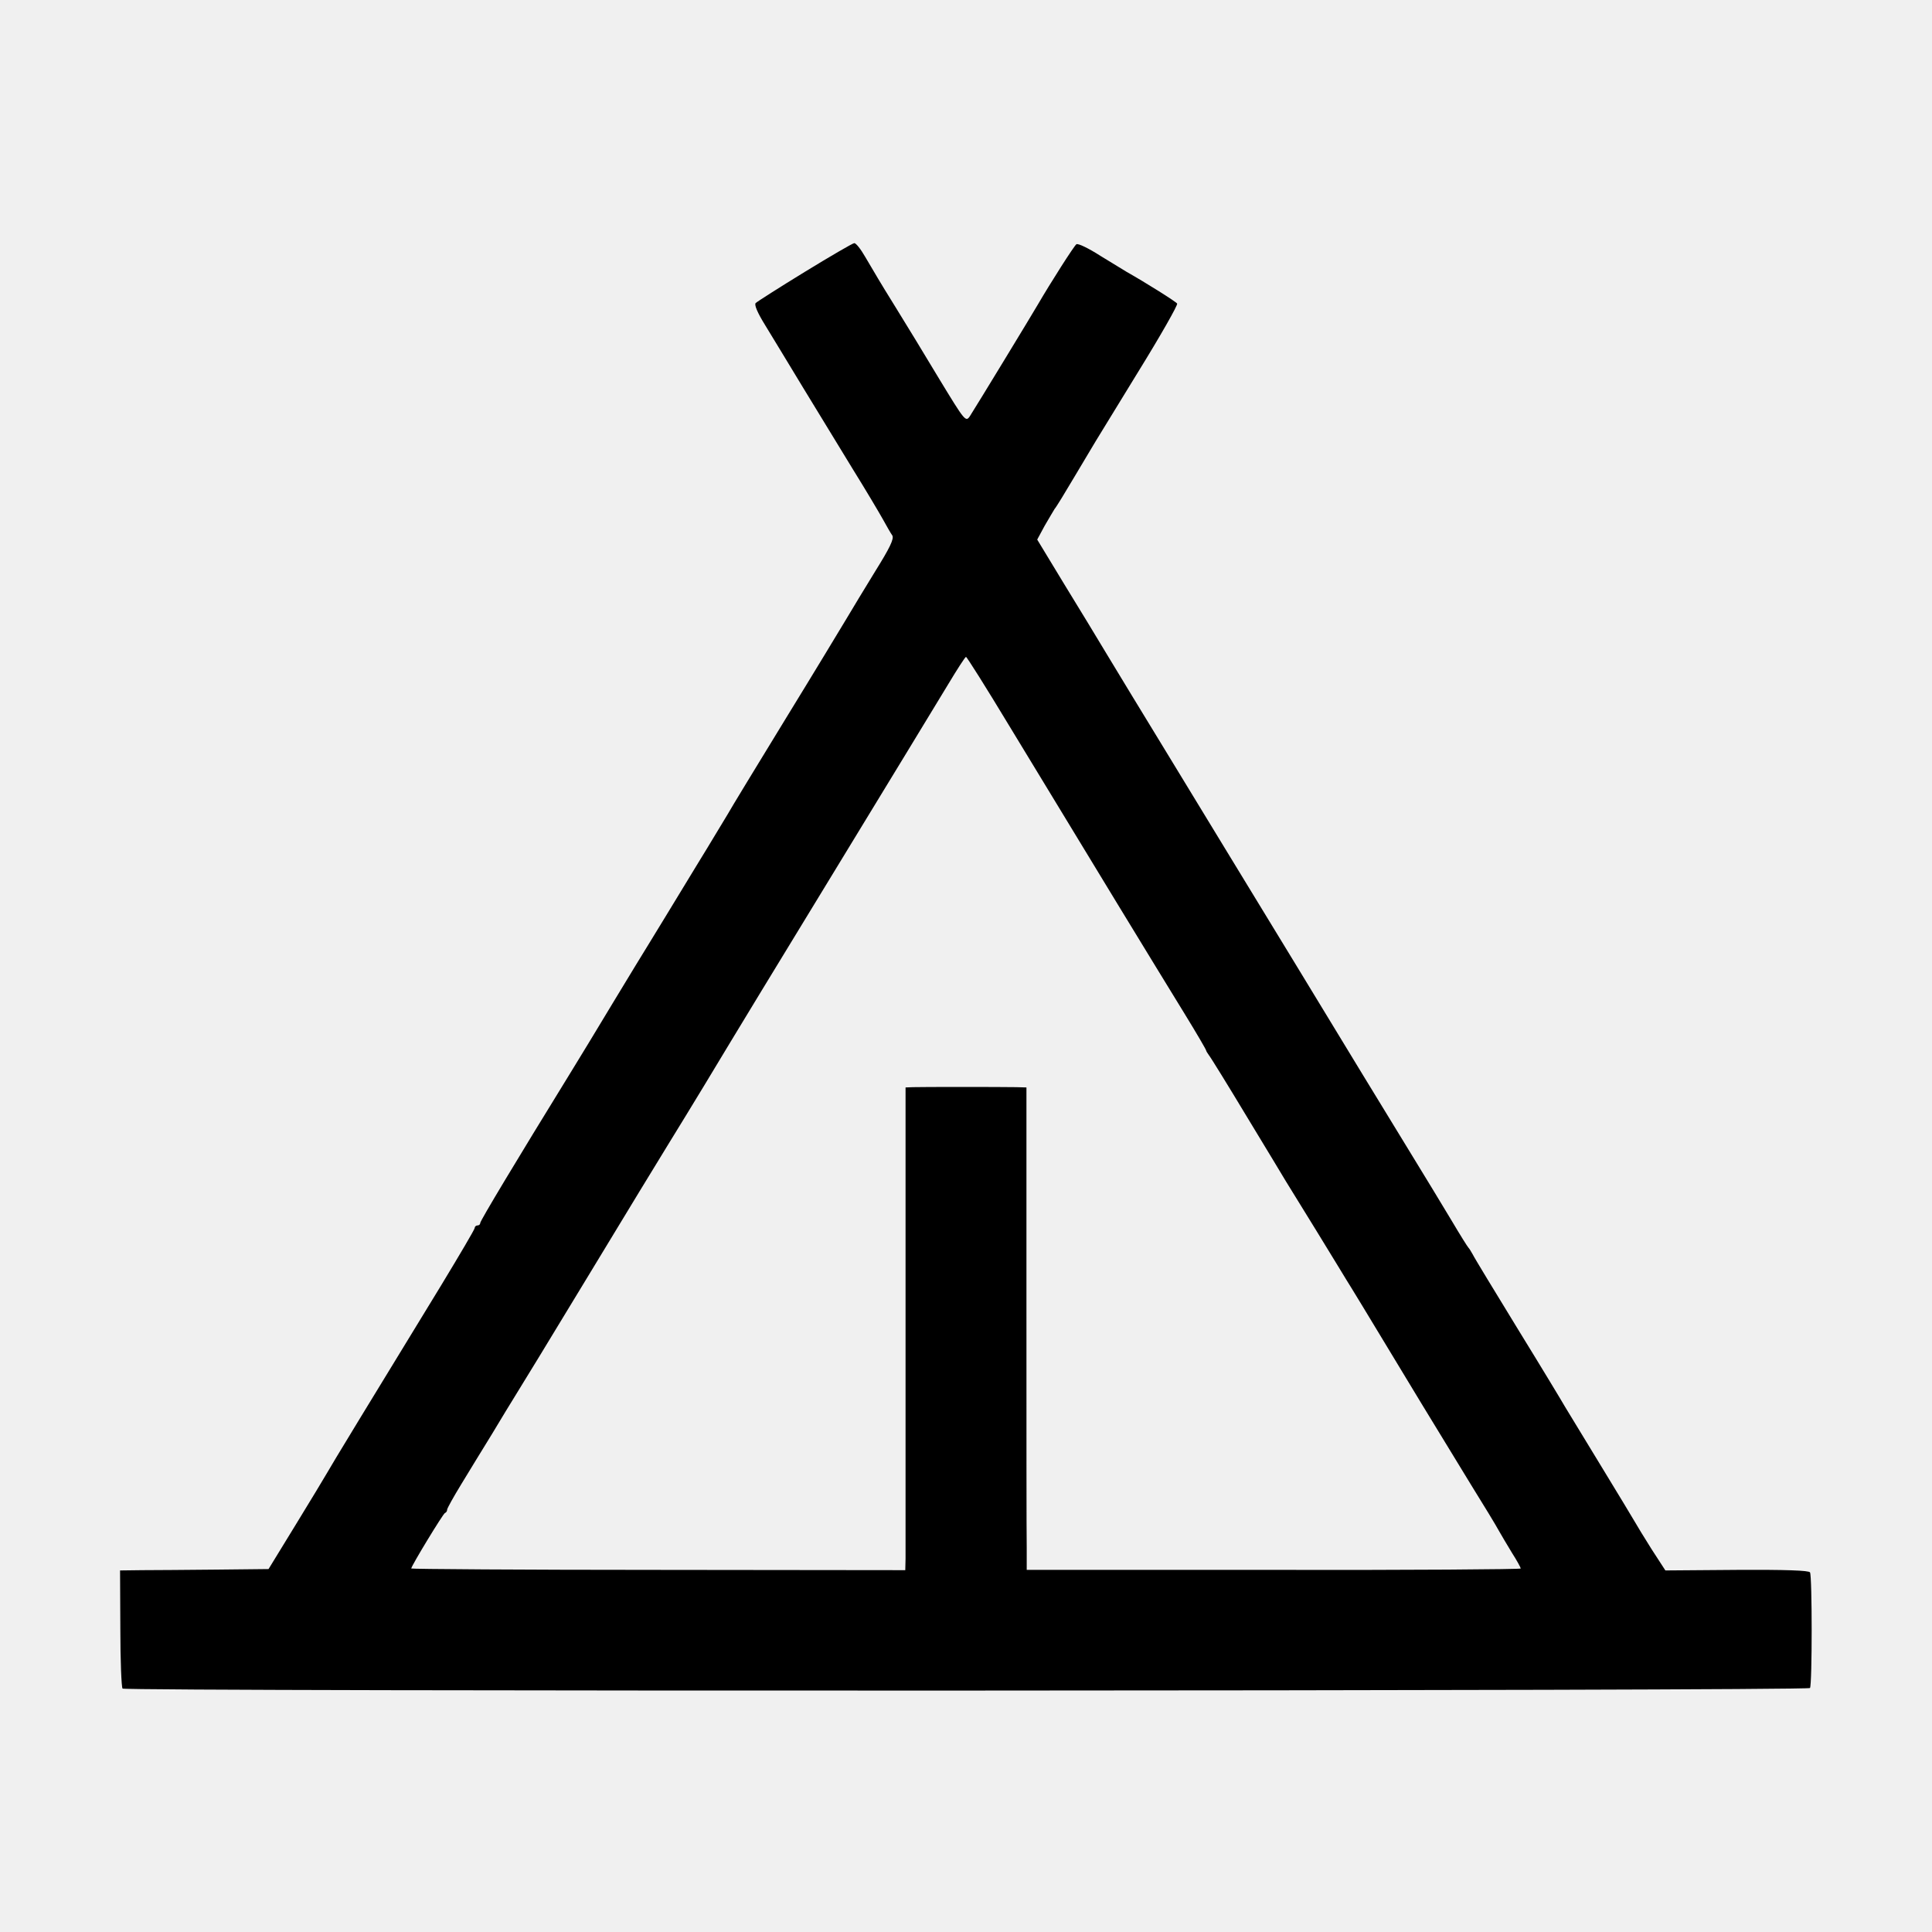
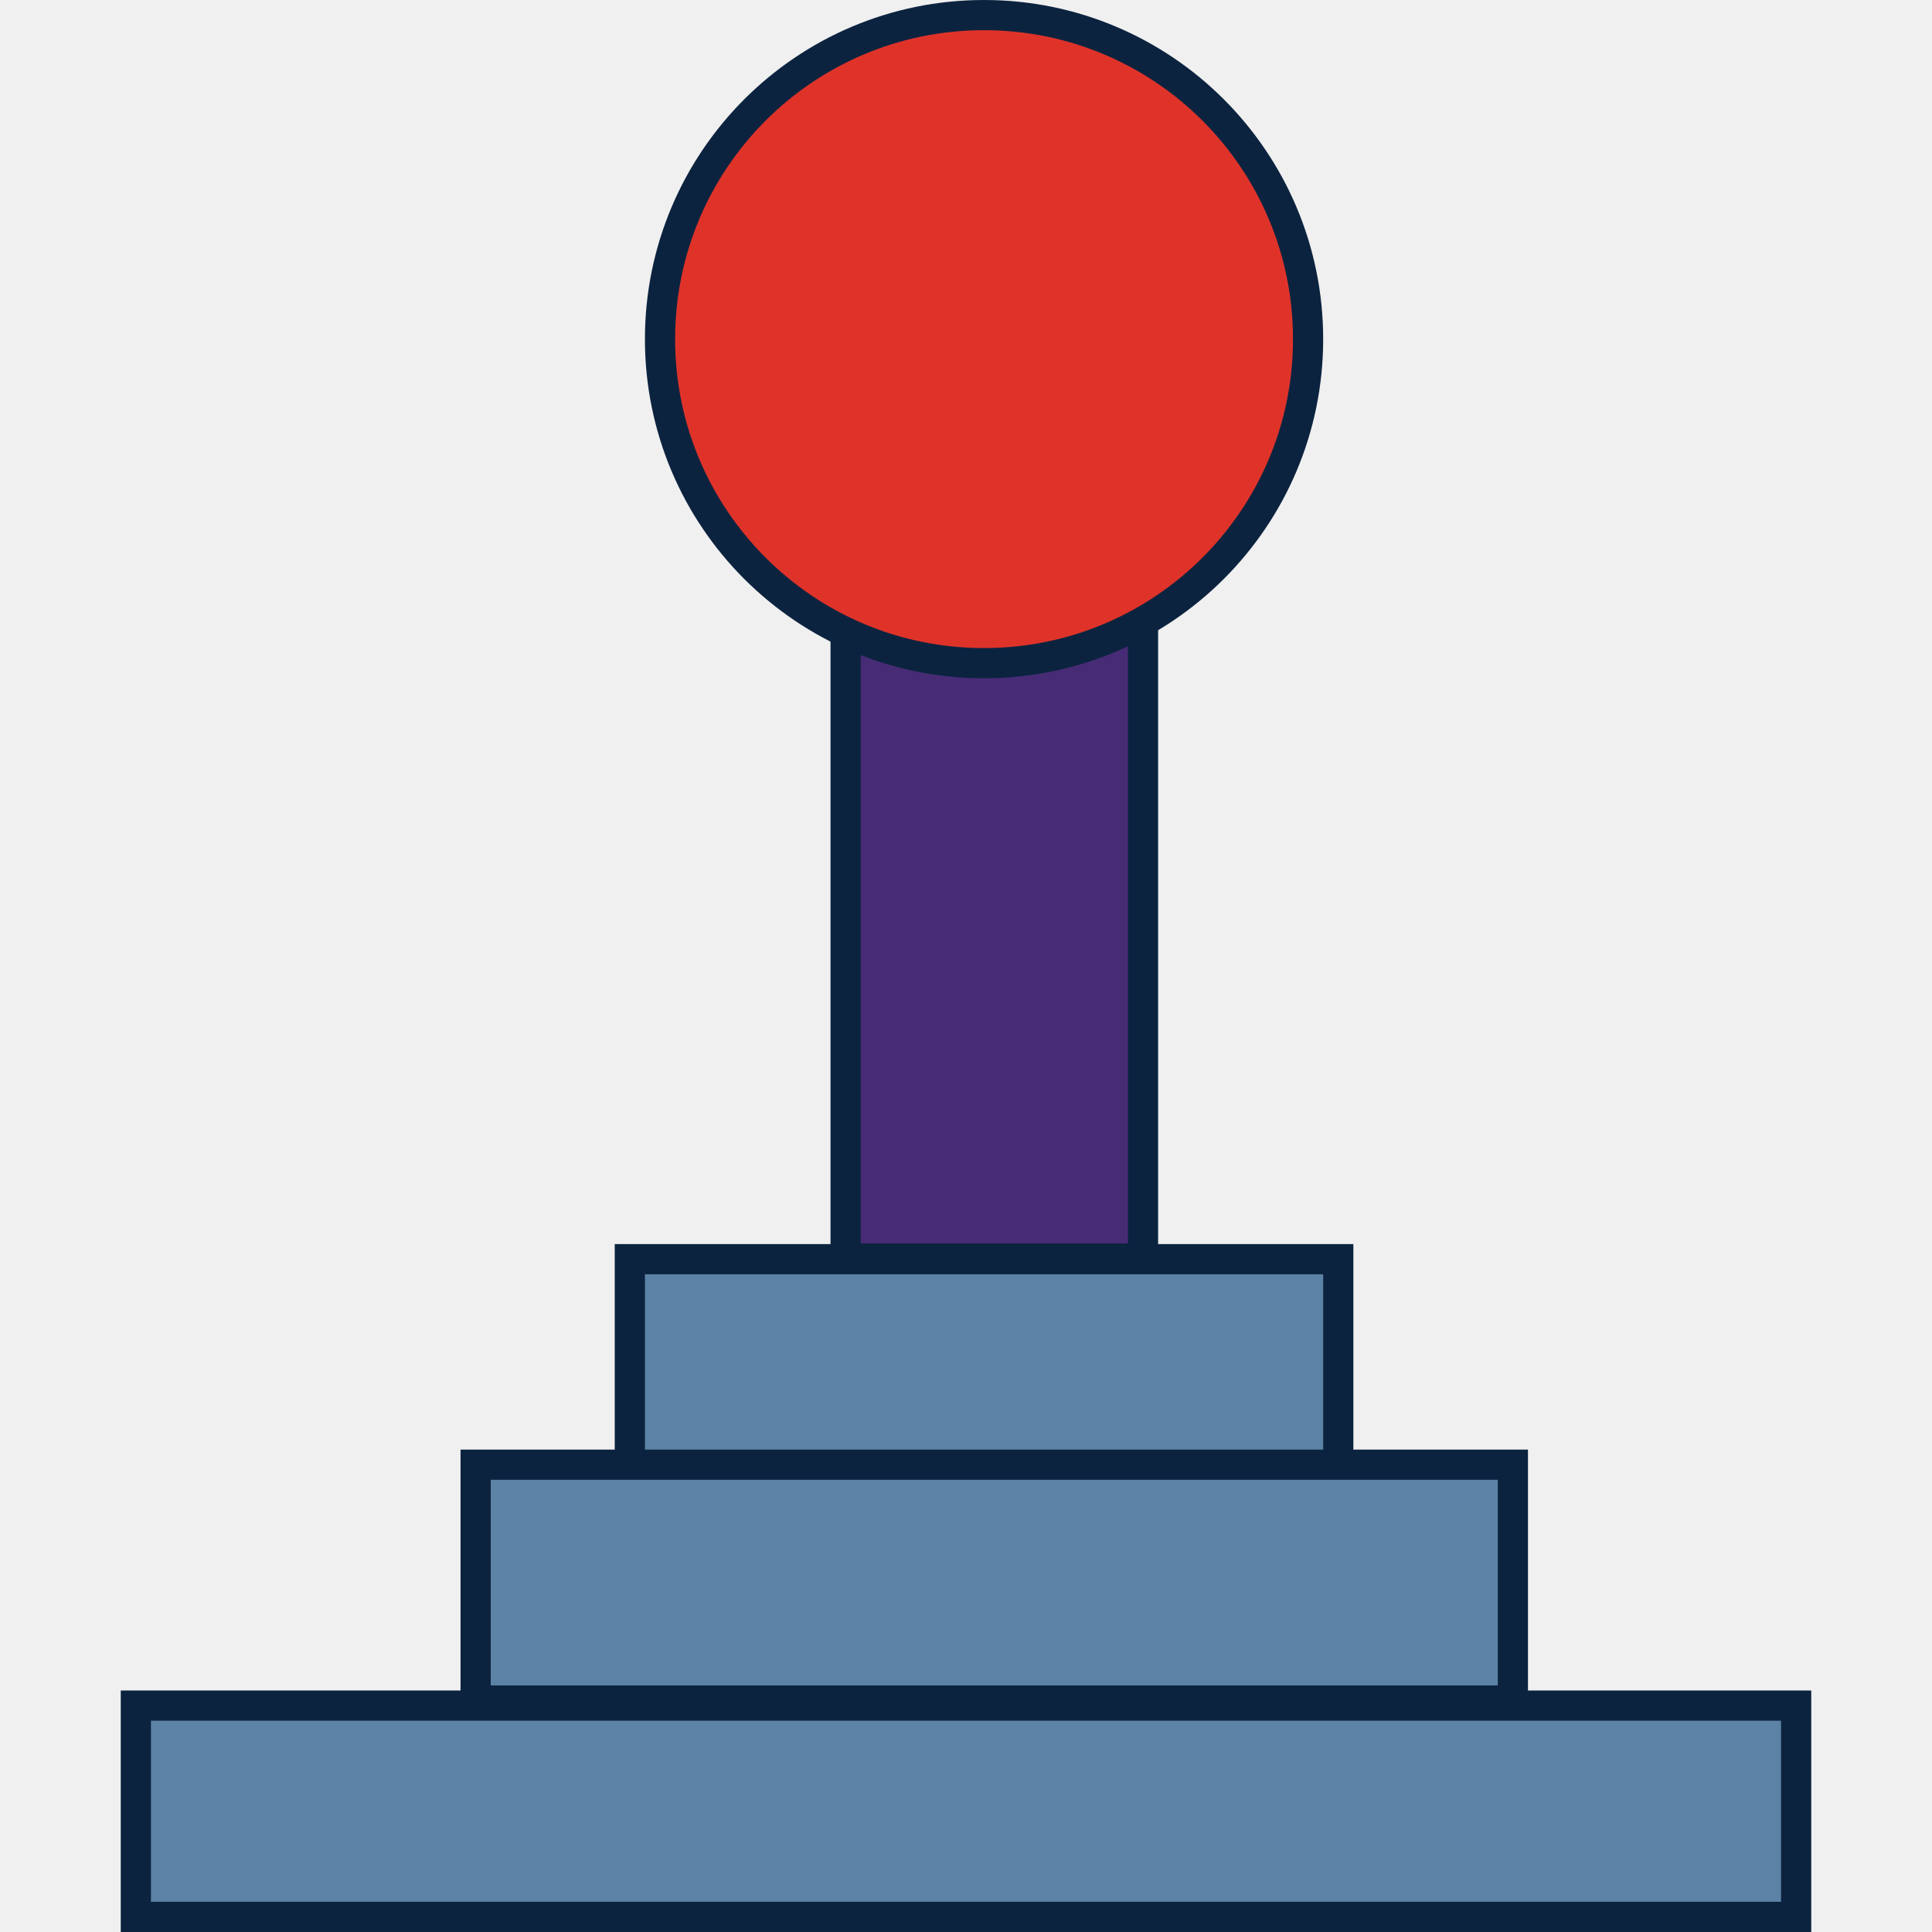
- <svg xmlns="http://www.w3.org/2000/svg" version="1.0" width="700pt" height="700pt" viewBox="0 0 700 700" preserveAspectRatio="xMidYMid meet">
-   <g transform="translate(0,700) scale(0.1,-0.1)" fill="#000000" stroke="none">
-     <path d="M2916 6015 c-93 -57 -173 -108 -178 -113 -6 -6 7 -36 33 -78 23 -38 86 -141 139 -229 54 -88 135 -221 180 -295 46 -74 94 -155 108 -180 14 -25 29 -52 35 -60 7 -12 -9 -45 -62 -130 -39 -63 -85 -140 -103 -170 -18 -30 -117 -194 -222 -365 -104 -170 -199 -326 -210 -346 -12 -19 -61 -102 -111 -183 -49 -81 -101 -166 -115 -189 -14 -23 -39 -64 -55 -90 -17 -27 -77 -126 -134 -220 -57 -95 -127 -210 -156 -257 -194 -315 -325 -533 -325 -541 0 -5 -4 -9 -10 -9 -5 0 -10 -4 -10 -9 0 -5 -55 -98 -121 -207 -247 -404 -403 -660 -416 -684 -8 -14 -58 -97 -112 -185 l-98 -160 -189 -2 c-104 -1 -225 -2 -269 -2 l-80 -1 1 -210 c0 -116 4 -213 8 -218 11 -11 6107 -9 6114 2 8 13 8 406 0 419 -4 7 -88 10 -265 9 l-259 -2 -50 77 c-27 43 -54 87 -60 98 -6 11 -62 103 -124 205 -62 102 -120 197 -129 212 -9 16 -85 142 -170 280 -85 139 -160 262 -165 273 -6 11 -13 22 -16 25 -3 3 -30 46 -59 95 -30 50 -102 169 -161 265 -59 96 -240 393 -402 660 -163 267 -371 609 -463 760 -92 151 -194 318 -225 370 -31 52 -101 167 -155 255 l-97 160 27 50 c16 27 32 55 36 61 5 5 38 59 74 120 36 60 69 116 74 124 5 8 75 122 155 253 81 131 144 242 141 247 -4 7 -114 76 -183 115 -10 6 -52 32 -95 58 -42 27 -81 46 -87 42 -8 -5 -94 -140 -140 -219 -19 -33 -221 -365 -246 -404 -15 -22 -18 -18 -111 135 -52 87 -123 203 -157 258 -67 108 -67 110 -111 184 -16 28 -34 51 -40 50 -5 0 -86 -47 -179 -104z m739 -1642 c319 -526 519 -854 637 -1046 43 -70 78 -130 78 -133 0 -2 5 -10 10 -17 6 -7 69 -109 140 -227 72 -118 134 -222 139 -230 5 -8 55 -89 111 -180 56 -91 105 -172 110 -180 9 -14 52 -84 270 -445 54 -88 135 -221 180 -295 46 -74 91 -148 100 -165 9 -16 31 -53 48 -81 18 -28 32 -54 32 -57 0 -3 -403 -6 -895 -5 l-895 0 0 81 c-1 45 -1 439 -1 875 l0 792 -37 1 c-57 1 -344 1 -374 0 l-27 -1 0 -832 c0 -458 0 -852 0 -875 l-1 -42 -895 1 c-492 0 -895 3 -895 5 0 9 115 198 122 201 5 2 8 7 8 12 0 5 23 46 51 92 28 46 78 128 112 183 33 55 70 116 82 135 12 19 132 215 265 435 133 220 266 438 295 485 65 105 206 338 220 362 6 10 172 284 370 608 198 325 387 635 420 690 33 55 62 100 65 100 3 0 73 -111 155 -247z" />
+ <svg xmlns="http://www.w3.org/2000/svg" width="16" height="16" viewBox="0 0 16 16" fill="none">
+   <g clip-path="url(#clip0)">
+     <path d="M9.466 10.298V10.423H9.341H7.128H7.003V10.298V4.766V4.641H7.128H9.341H9.466V4.766V10.298Z" fill="#472B75" stroke="#0C233F" stroke-width="0.25" />
+     <path d="M11.083 12.255V12.38H10.958H5.341H5.216V12.255V10.553V10.428H5.341H10.958H11.083V10.553V12.255Z" fill="#5C82A5" stroke="#0C233F" stroke-width="0.25" />
+     <path d="M12.529 13.958V14.083H12.404H4.064H3.939V13.958V12.255V12.13H4.064H12.404H12.529V12.255V13.958Z" fill="#5C82A5" stroke="#0C233F" stroke-width="0.25" />
+     <path d="M1.125 14.125V15.875H14.875V14.125H1.125Z" fill="#5C82A5" stroke="#0C233F" stroke-width="0.25" />
+     <path d="M8.149 5.492C9.631 5.492 10.833 4.291 10.833 2.809C10.833 1.326 9.631 0.125 8.149 0.125C6.667 0.125 5.466 1.326 5.466 2.809C5.466 4.291 6.667 5.492 8.149 5.492Z" fill="#DF332A" stroke="#0C233F" stroke-width="0.25" />
  </g>
+   <defs>
+     <clipPath id="clip0">
+       <rect width="16" height="16" fill="white" />
+     </clipPath>
+   </defs>
</svg>
